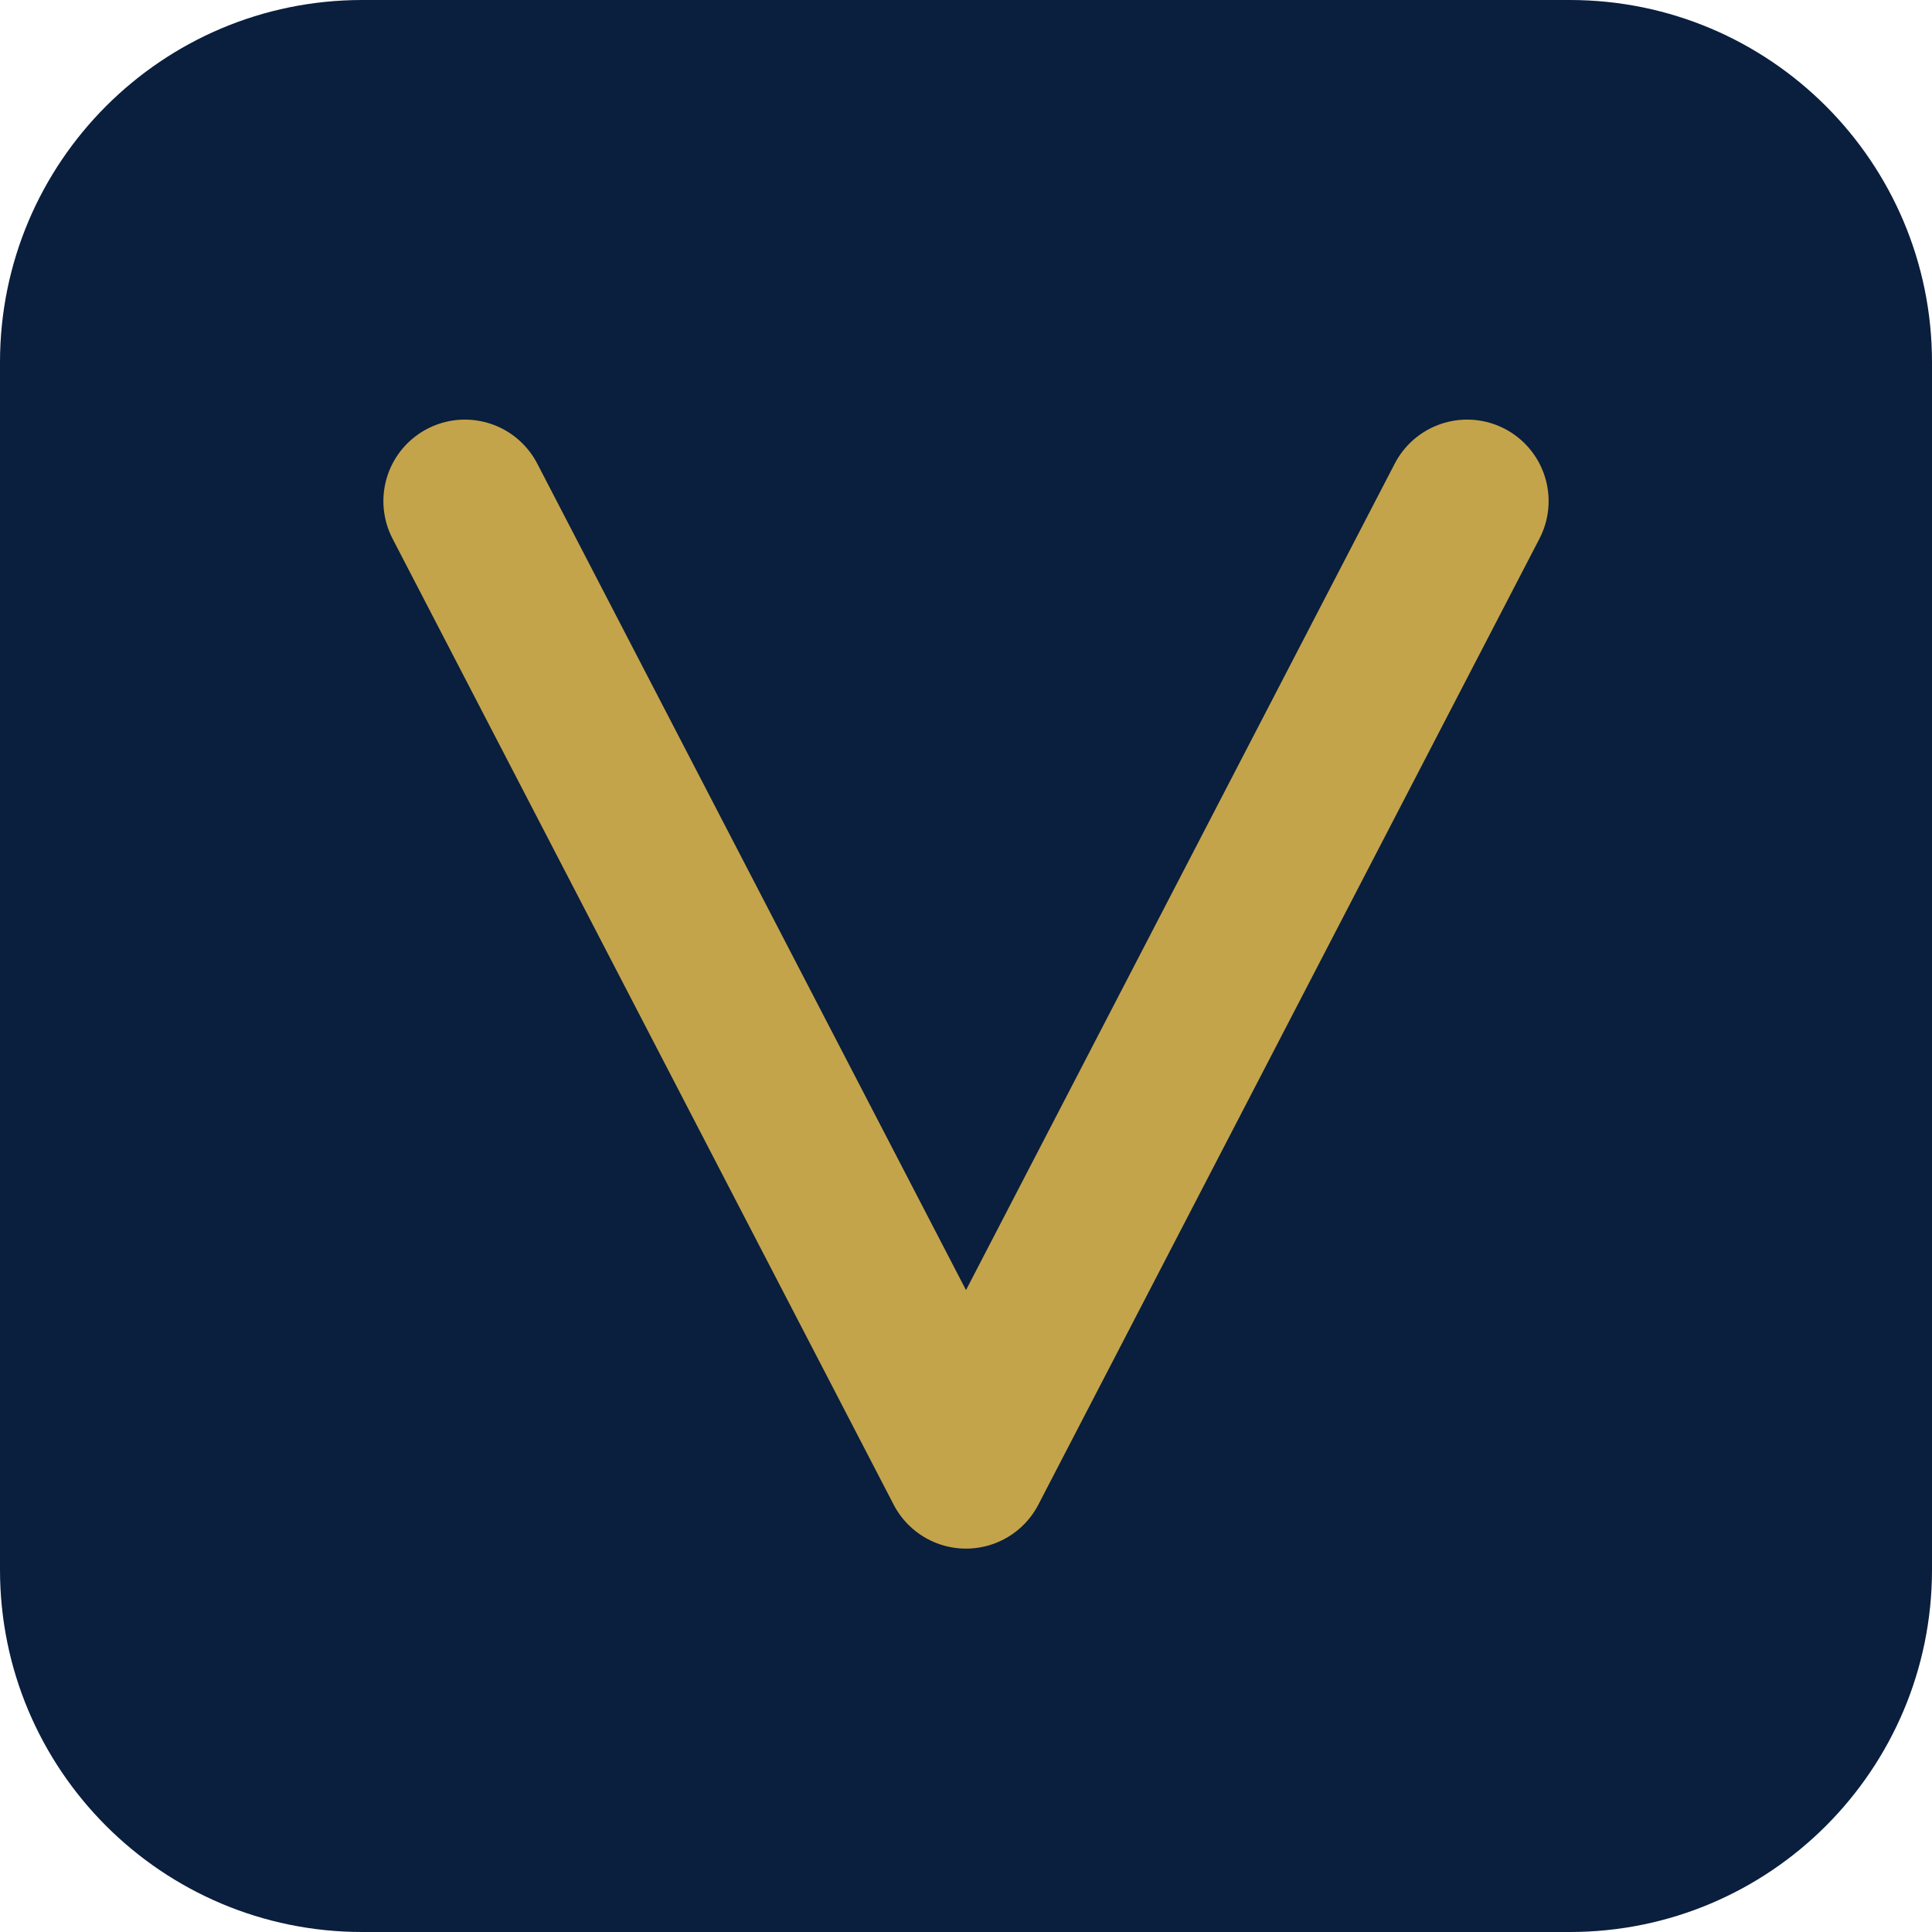
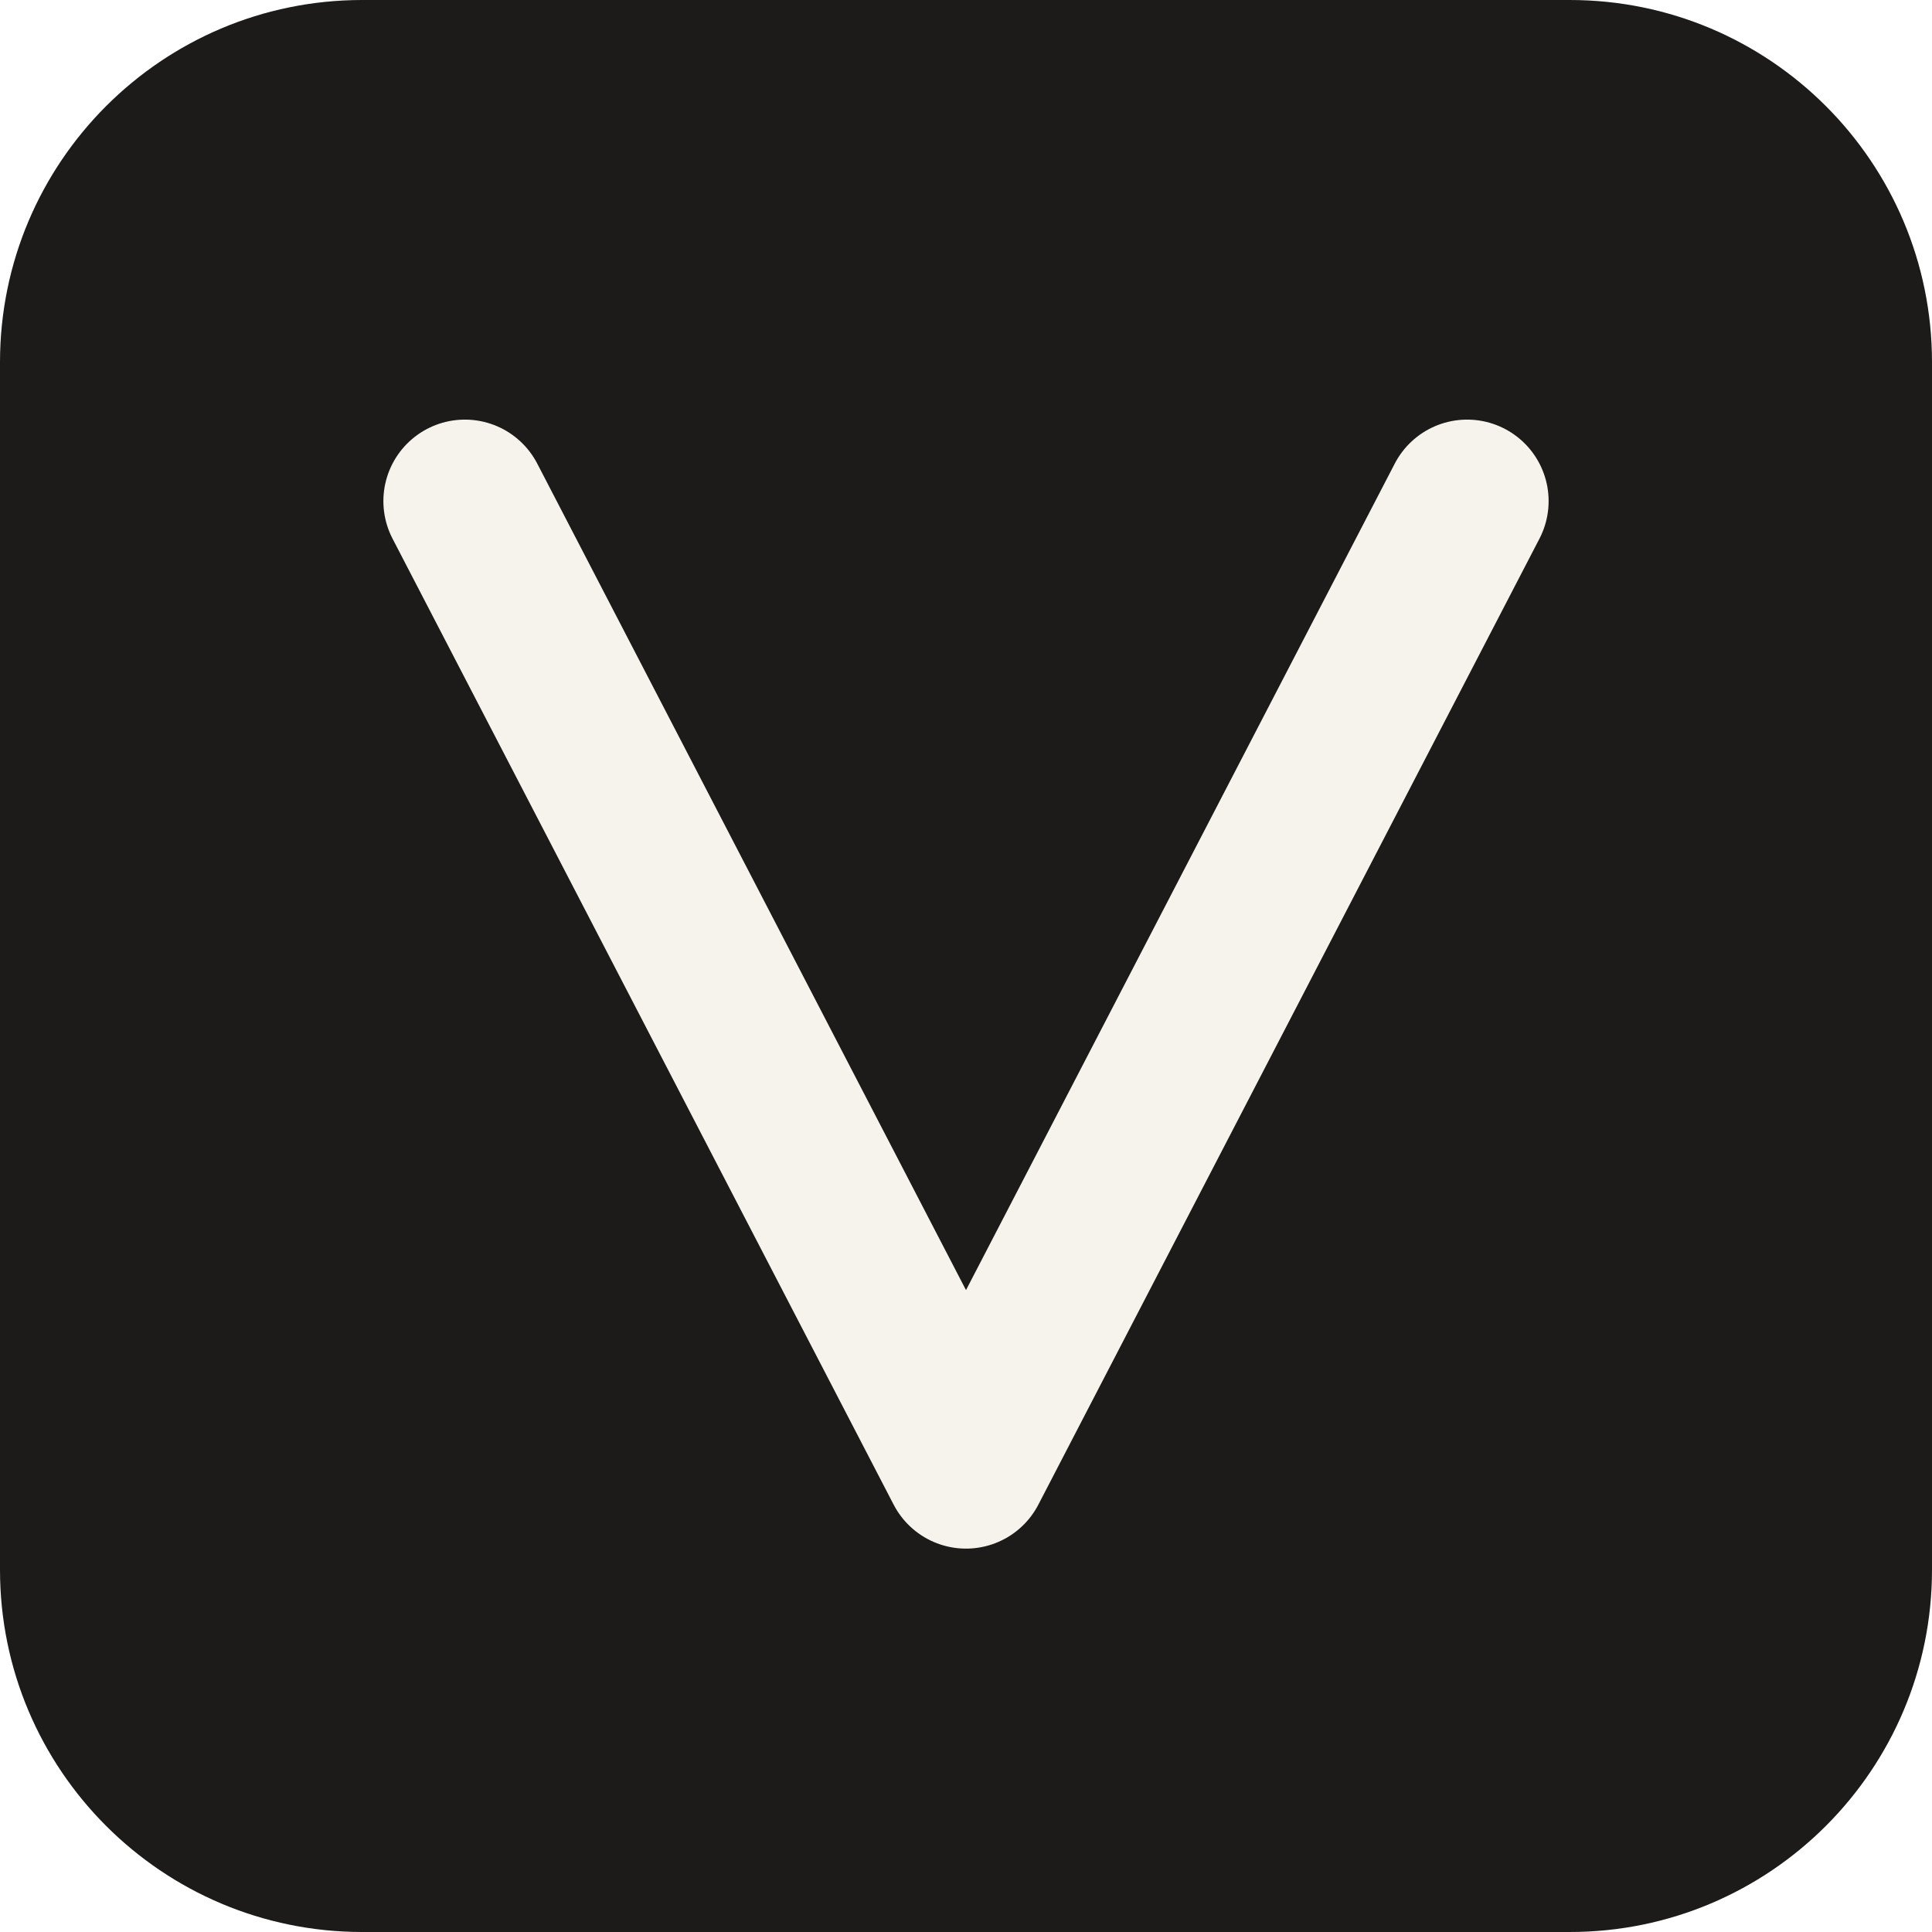
<svg xmlns="http://www.w3.org/2000/svg" viewBox="0 0 64 64">
-   <rect width="64" height="64" rx="12" fill="#0A1E3D" />
-   <path d="M15.4 16.6 L32 48.6 L48.6 16.6" fill="none" stroke="#C4A44A" stroke-width="5.4" stroke-linecap="round" stroke-linejoin="round" />
+   <rect width="64" height="64" rx="12" fill="#1C1B19" />
+   <path d="M15.4 16.6 L32 48.6 L48.6 16.6" fill="none" stroke="#F6F3EC" stroke-width="5.4" stroke-linecap="round" stroke-linejoin="round" />
</svg>
